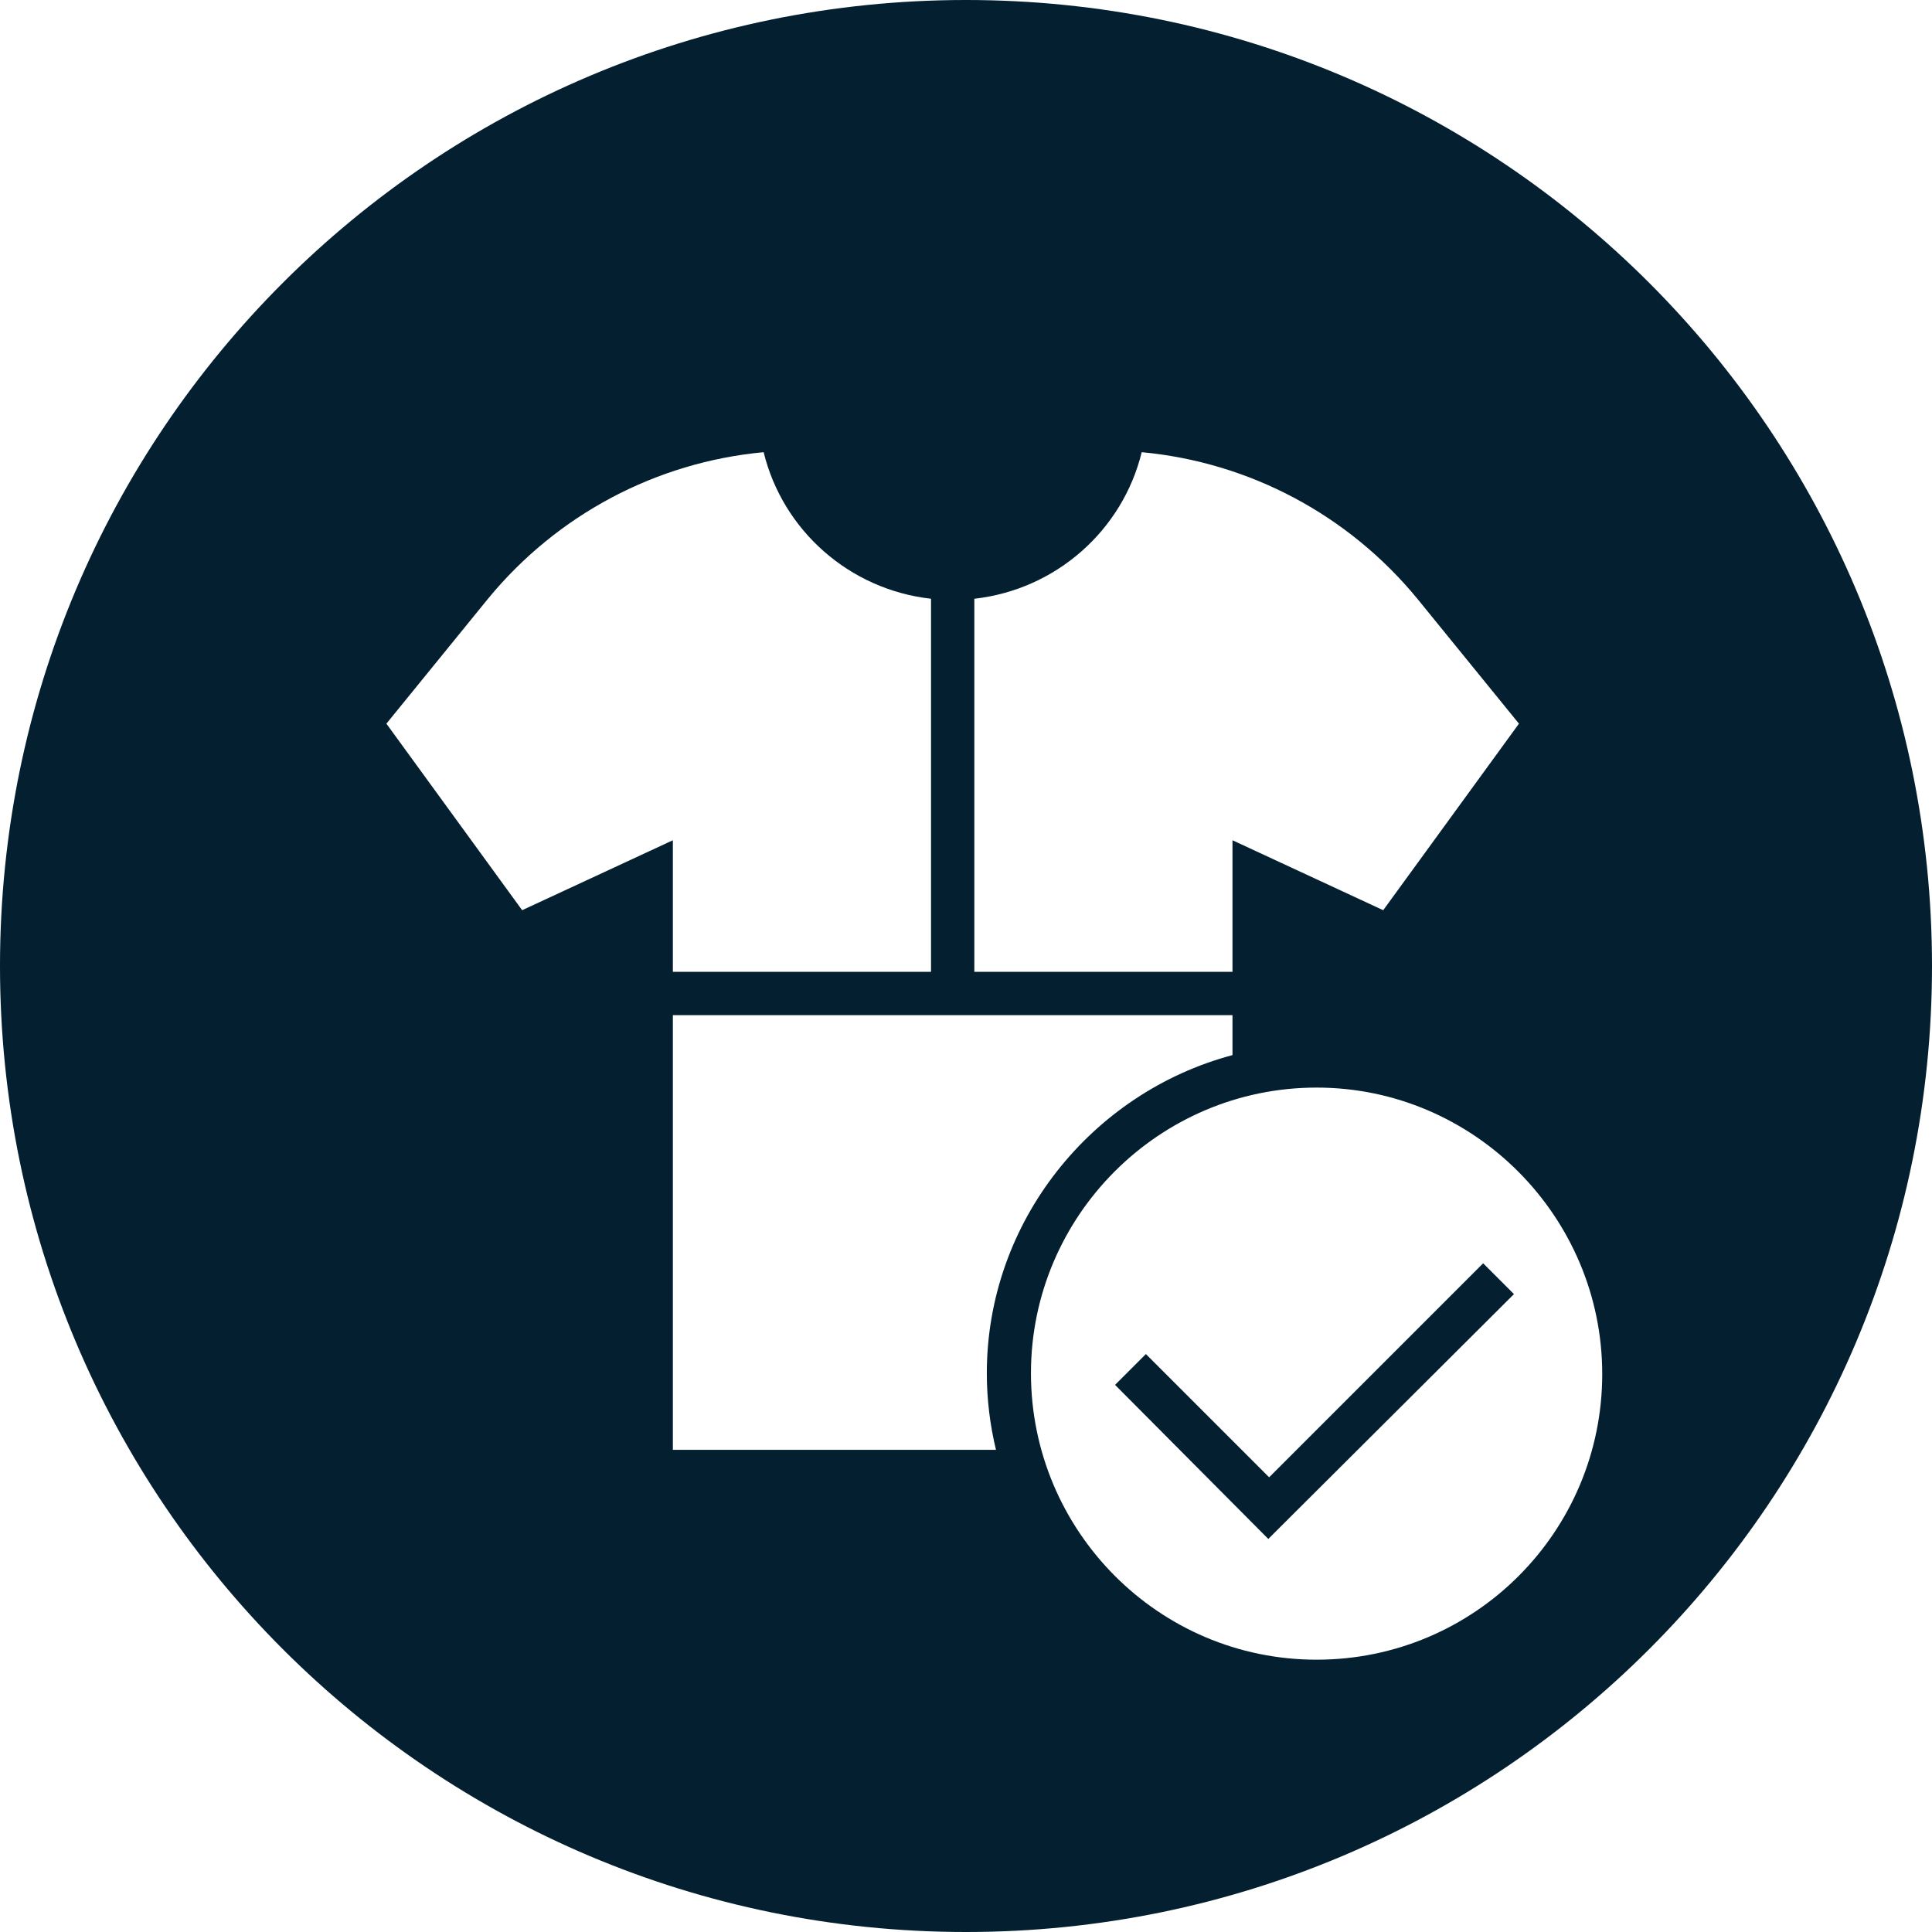
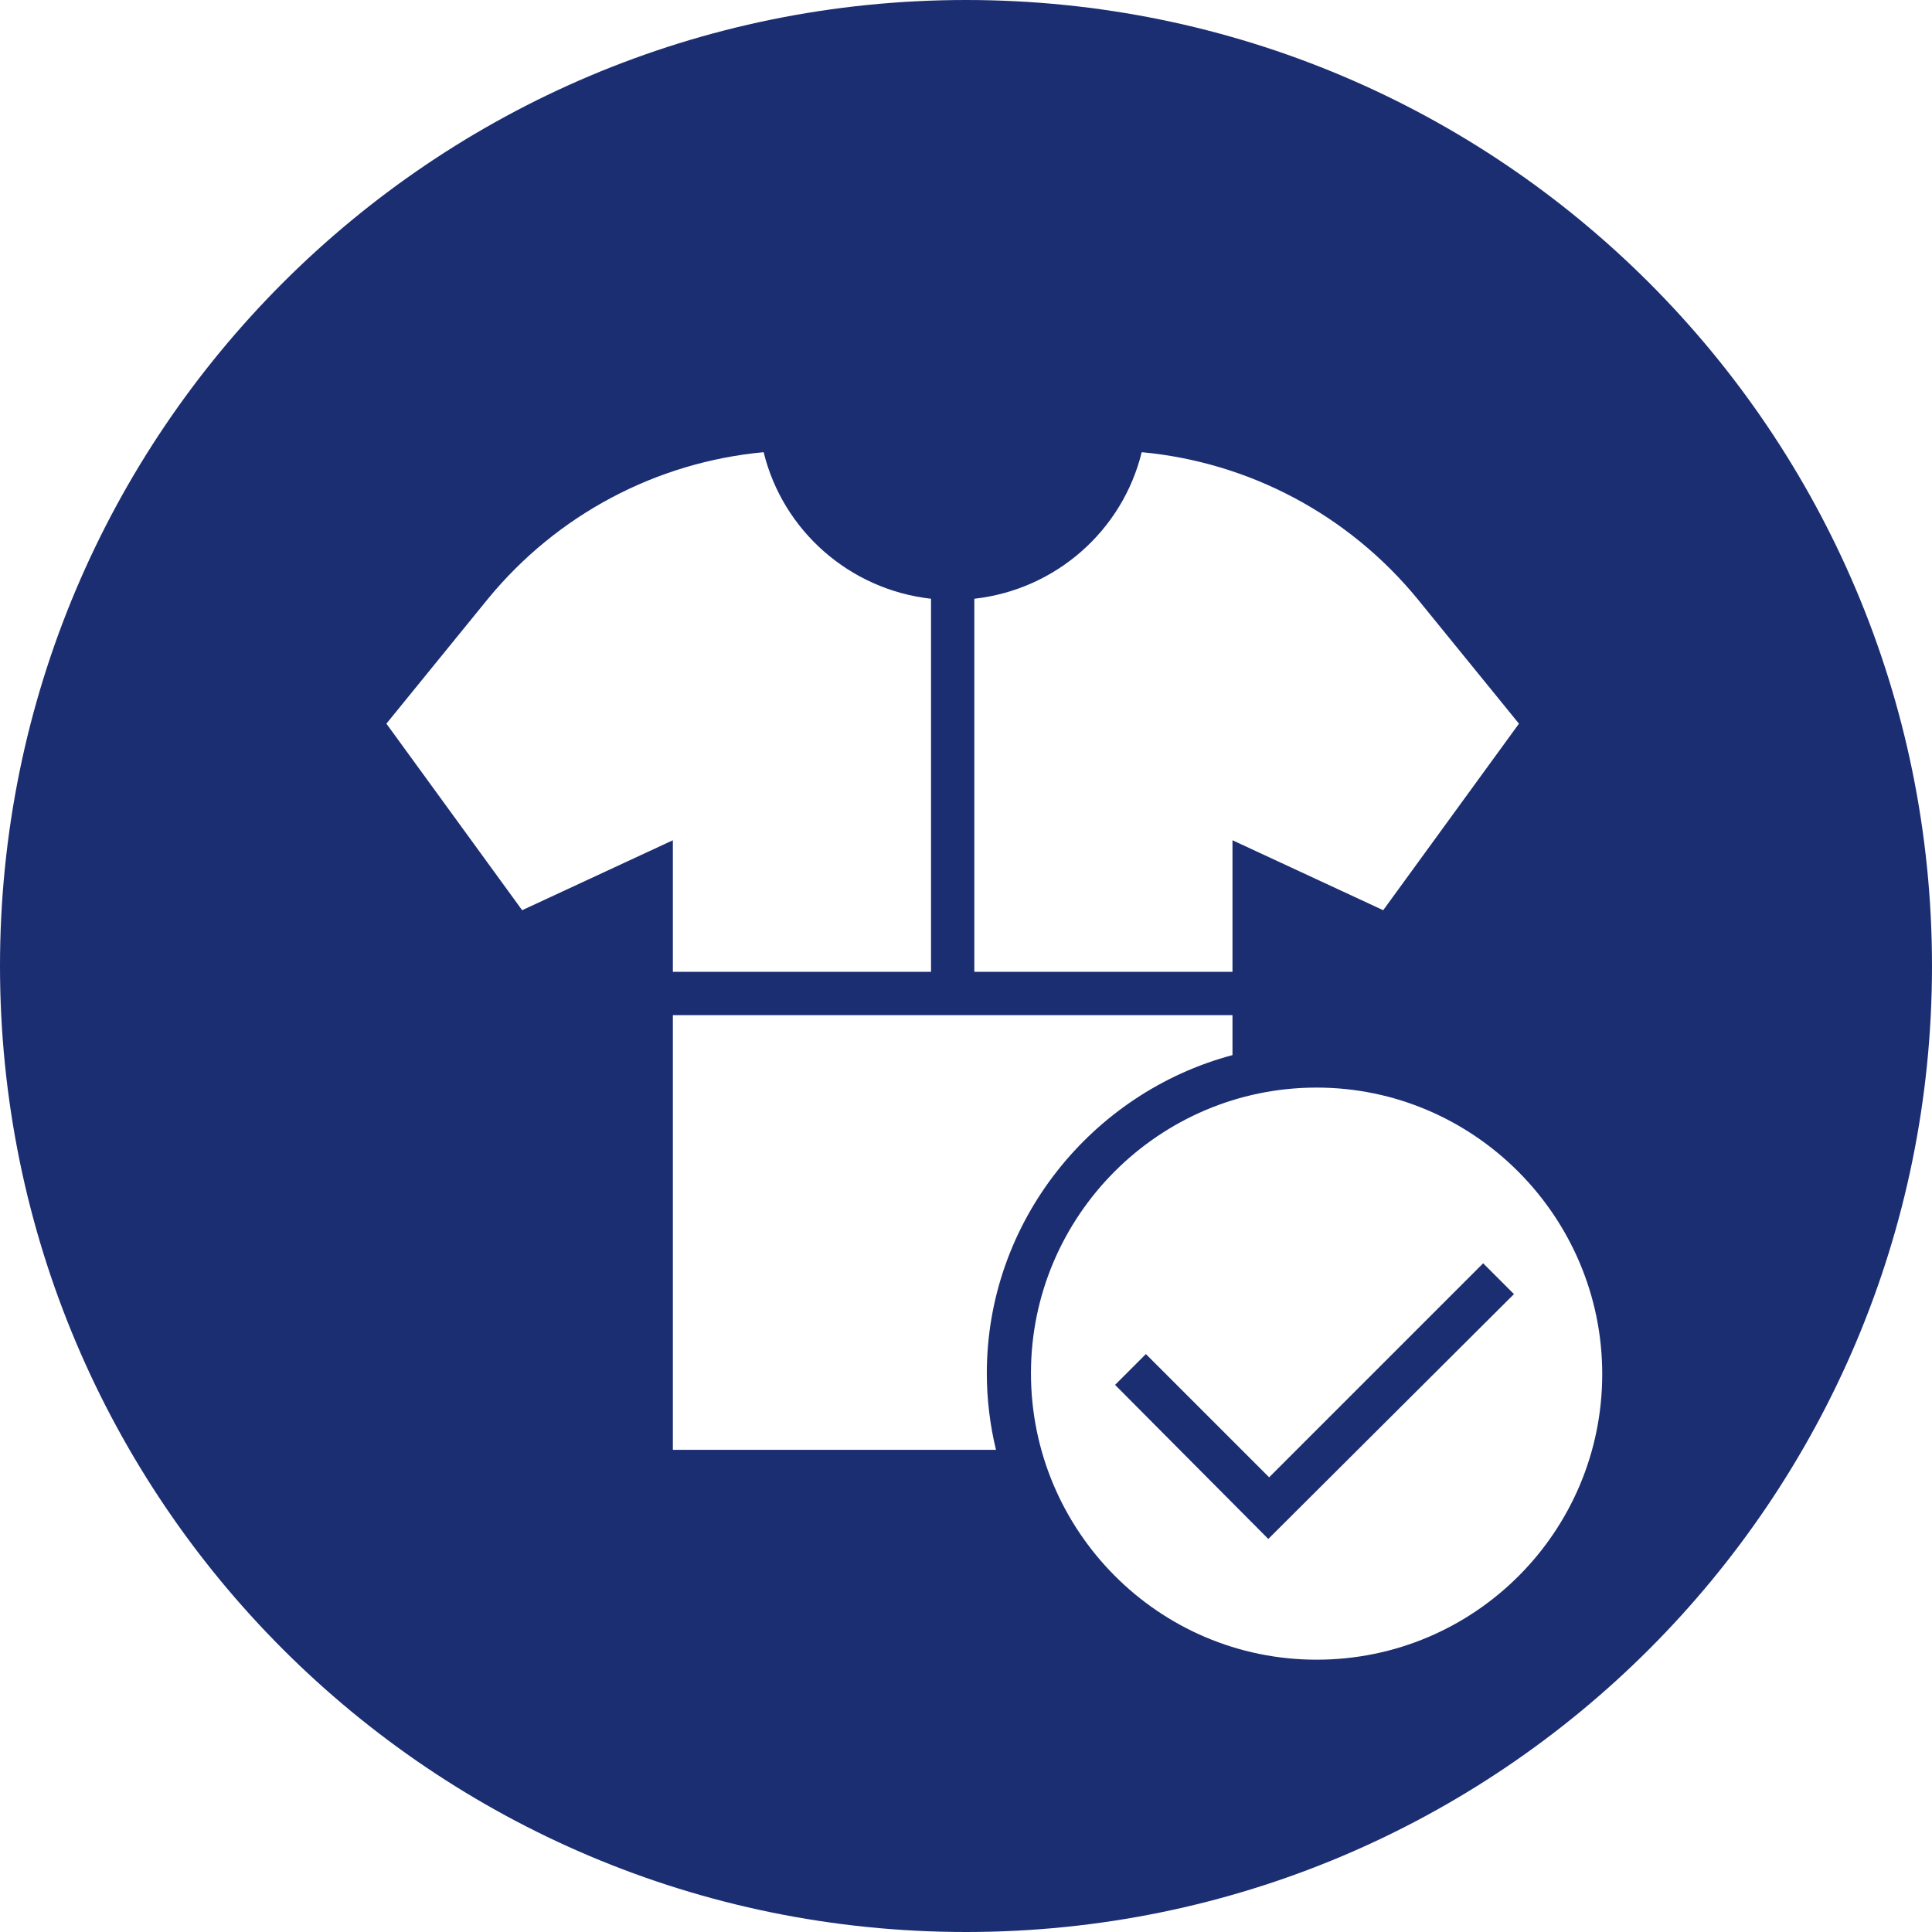
<svg xmlns="http://www.w3.org/2000/svg" version="1.1" id="Layer_1" x="0px" y="0px" viewBox="0 0 232 232" style="enable-background:new 0 0 232 232;" xml:space="preserve">
  <style type="text/css">
- 	.st0{fill:#031F30;}
+ 	.st0{fill:rgba(28, 46, 114, 1);}
</style>
  <g>
    <path class="st0" d="M445.4,223.4h31v-44.8c-9.8-1.1-17.8-8.2-20.1-17.6c-12.9,1.2-24.8,7.5-33.1,17.6l-12.2,15l16.3,22.4l18.1-8.4   V223.4z" />
    <path class="st0" d="M512.6,233.4v-4.8h-67.2v52.2h38.8c-0.7-2.9-1.1-6-1.1-9.2C483.1,253.4,495.7,237.9,512.6,233.4z" />
    <path class="st0" d="M512.6,207.6l18.1,8.4l16.3-22.4l-12.2-15c-8.3-10.1-20.2-16.4-33.1-17.6c-2.3,9.4-10.3,16.5-20.1,17.6v44.8   h31V207.6z" />
    <path class="st0" d="M522.7,237.3c-18.9,0-34.3,15.4-34.3,34.3c0,18.9,15.3,34.4,34.3,34.4s34.3-15.4,34.3-34.3   S541.6,237.3,522.7,237.3z M516.9,291.5L498.5,273l3.7-3.7l14.8,14.8l25.7-25.7l3.7,3.7L516.9,291.5z" />
  </g>
  <g>
    <polygon class="st0" points="152.4,177.4 137.6,162.6 133.9,166.3 152.3,184.8 181.8,155.4 178.1,151.7  " />
    <path class="st0" d="M116,0C51.9,0,0,51.9,0,116s51.9,116,116,116s116-51.9,116-116S180.1,0,116,0z M117,71.9   c9.8-1.1,17.8-8.2,20.1-17.6c12.9,1.2,24.8,7.5,33.1,17.6l12.2,15l-16.3,22.4l-18.1-8.4v15.8h-31V71.9z M46.4,86.9l12.2-15   c8.3-10.1,20.2-16.4,33.1-17.6c2.3,9.4,10.3,16.5,20.1,17.6v44.8h-31v-15.8l-18.1,8.4L46.4,86.9z M80.8,174.1v-52.2H148v4.8   c-16.9,4.5-29.5,20-29.5,38.2c0,3.2,0.4,6.3,1.1,9.2H80.8z M158.1,199.3c-19,0-34.3-15.5-34.3-34.4c0-18.9,15.4-34.3,34.3-34.3   c18.9,0,34.3,15.5,34.3,34.4C192.4,183.9,177.1,199.3,158.1,199.3z" />
  </g>
</svg>
